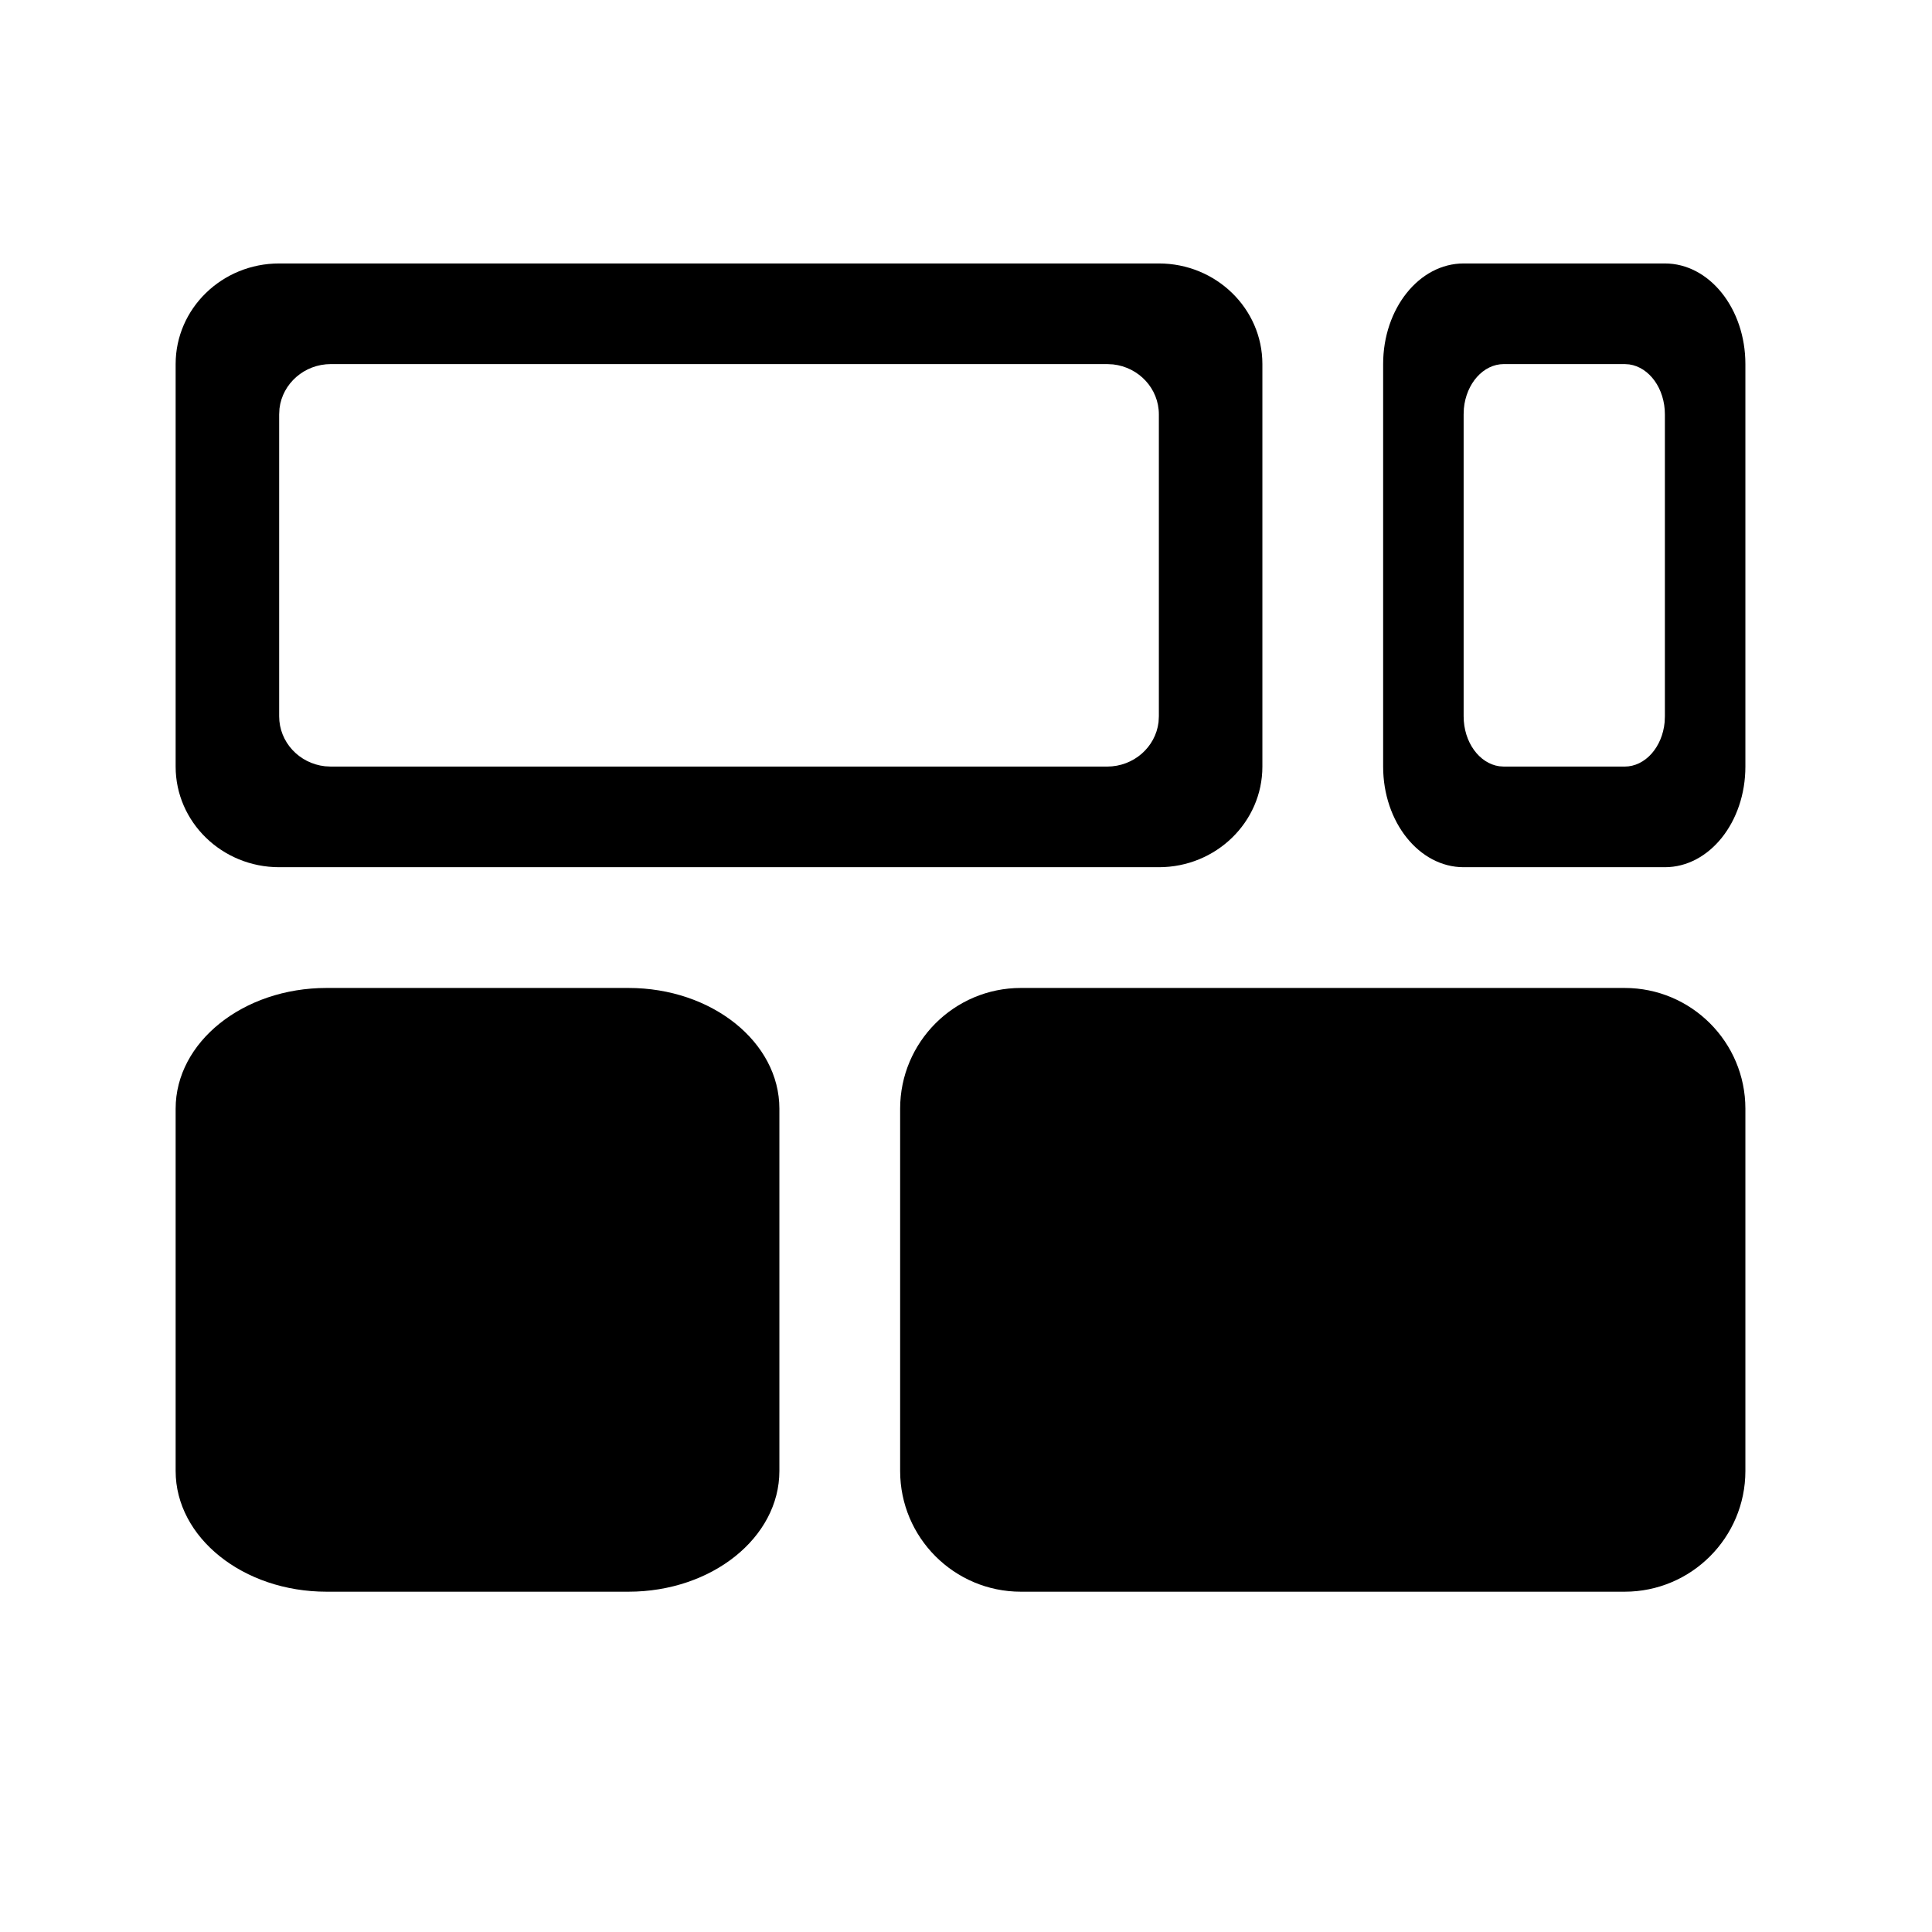
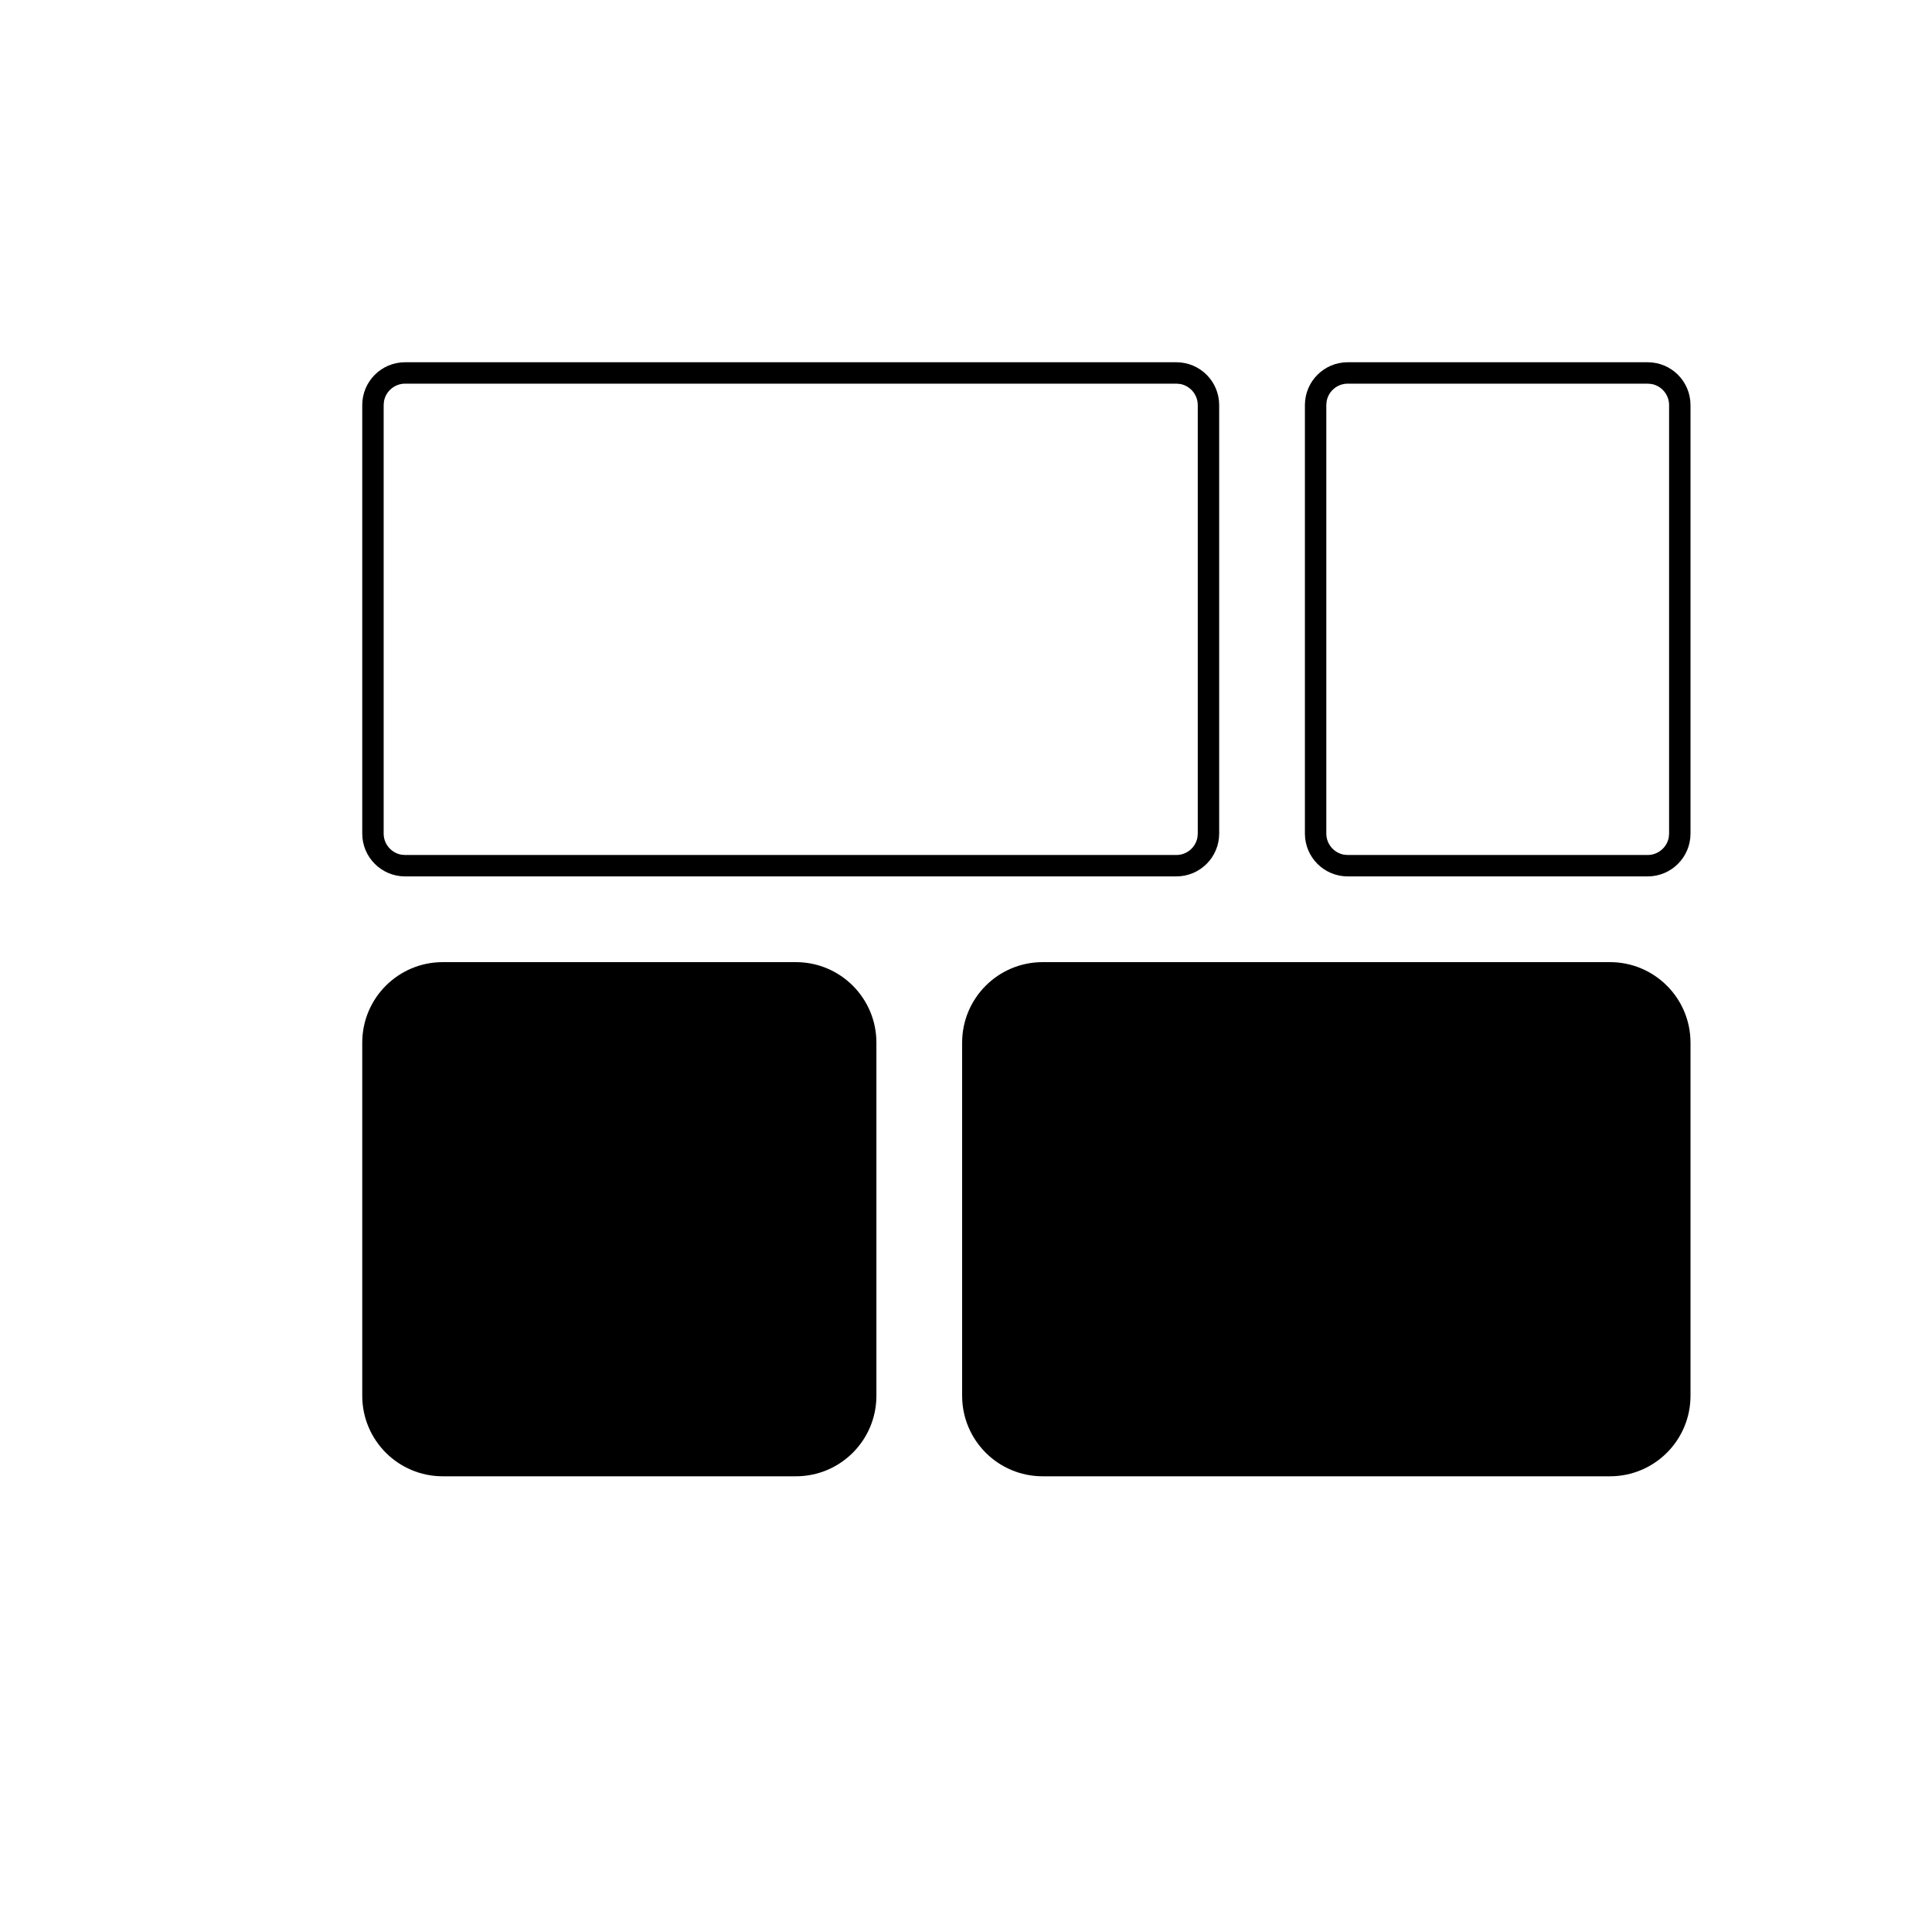
<svg xmlns="http://www.w3.org/2000/svg" width="24px" height="24px" viewBox="0 0 24 24" version="1.1">
  <g id="页面-1" stroke="none" stroke-width="1" fill="none" fill-rule="evenodd">
    <g id="folder-templates">
      <rect id="矩形" x="0" y="0" width="24" height="24" />
-       <g id="编组" transform="translate(2.181818, 3.272727)" fill="#000000" fill-rule="nonzero">
-         <path d="M12.214,0 C12.924,0 13.5,0.56 13.5,1.25 L13.5,6.25 C13.5,6.94 12.924,7.5 12.214,7.5 L1.286,7.5 C0.576,7.5 0,6.94 0,6.25 L0,1.25 C0,0.56 0.576,0 1.286,0 L12.214,0 Z M11.571,1.25 L1.929,1.25 C1.599,1.25 1.327,1.491 1.29,1.802 L1.286,1.875 L1.286,5.625 C1.286,5.946 1.534,6.21 1.854,6.246 L1.929,6.25 L11.571,6.25 C11.901,6.25 12.173,6.009 12.21,5.698 L12.214,5.625 L12.214,1.875 C12.214,1.554 11.966,1.29 11.646,1.254 L11.571,1.25 Z" id="形状" />
-         <path d="M18.5,0 C19.052,0 19.5,0.56 19.5,1.25 L19.5,6.25 C19.5,6.94 19.052,7.5 18.5,7.5 L16,7.5 C15.448,7.5 15,6.94 15,6.25 L15,1.25 C15,0.56 15.448,0 16,0 L18.5,0 Z M18,1.25 L16.5,1.25 C16.244,1.25 16.032,1.491 16.003,1.802 L16,1.875 L16,5.625 C16,5.946 16.193,6.21 16.442,6.246 L16.5,6.25 L18,6.25 C18.256,6.25 18.468,6.009 18.497,5.698 L18.5,5.625 L18.5,1.875 C18.5,1.554 18.307,1.29 18.058,1.254 L18,1.25 Z" id="形状" />
-         <path d="M10.5,9 L18,9 C18.828,9 19.5,9.672 19.5,10.5 L19.5,15 C19.5,15.828 18.828,16.5 18,16.5 L10.5,16.5 C9.672,16.5 9,15.828 9,15 L9,10.5 C9,9.672 9.672,9 10.5,9 Z" id="矩形" />
-         <path d="M1.875,9 L5.625,9 C6.661,9 7.5,9.672 7.5,10.5 L7.5,15 C7.5,15.828 6.661,16.5 5.625,16.5 L1.875,16.5 C0.839,16.5 0,15.828 0,15 L0,10.5 C0,9.672 0.839,9 1.875,9 Z" id="矩形备份-10" />
+       <g id="编组-8" transform="translate(4.5, 4.5)" fill="#000000">
+         <path d="M10.113,0 C10.407,0 10.645,0.238 10.645,0.532 L10.645,5.855 C10.645,6.149 10.407,6.387 10.113,6.387 L0.532,6.387 C0.238,6.387 0,6.149 0,5.855 L0,0.532 C0,0.238 0.238,0 0.532,0 L10.113,0 Z M10.113,0.266 L0.532,0.266 C0.402,0.266 0.293,0.36 0.27,0.484 L0.266,0.532 L0.266,5.855 C0.266,5.985 0.36,6.094 0.484,6.117 L0.532,6.121 L10.113,6.121 C10.244,6.121 10.352,6.027 10.375,5.903 L10.379,5.855 L10.379,0.532 C10.379,0.402 10.285,0.293 10.161,0.27 L10.113,0.266 Z" id="矩形" fill-rule="nonzero" />
+         <rect id="矩形备份-5" x="0" y="7.452" width="6.387" height="6.387" rx="1" />
+         <rect id="矩形备份-6" x="7.452" y="7.452" width="9.048" height="6.387" rx="1" />
+         <path d="M15.968,0 C16.262,0 16.5,0.238 16.5,0.532 L16.5,5.855 C16.5,6.149 16.262,6.387 15.968,6.387 L12.242,6.387 C11.948,6.387 11.71,6.149 11.71,5.855 L11.71,0.532 C11.71,0.238 11.948,0 12.242,0 L15.968,0 Z M15.968,0.266 L12.242,0.266 C12.111,0.266 12.003,0.36 11.98,0.484 L11.976,0.532 L11.976,5.855 C11.976,5.985 12.07,6.094 12.194,6.117 L12.242,6.121 L15.968,6.121 C16.098,6.121 16.207,6.027 16.23,5.903 L16.234,5.855 L16.234,0.532 C16.234,0.402 16.14,0.293 16.016,0.27 L15.968,0.266 Z" id="矩形备份-4" fill-rule="nonzero" />
      </g>
    </g>
  </g>
</svg>
